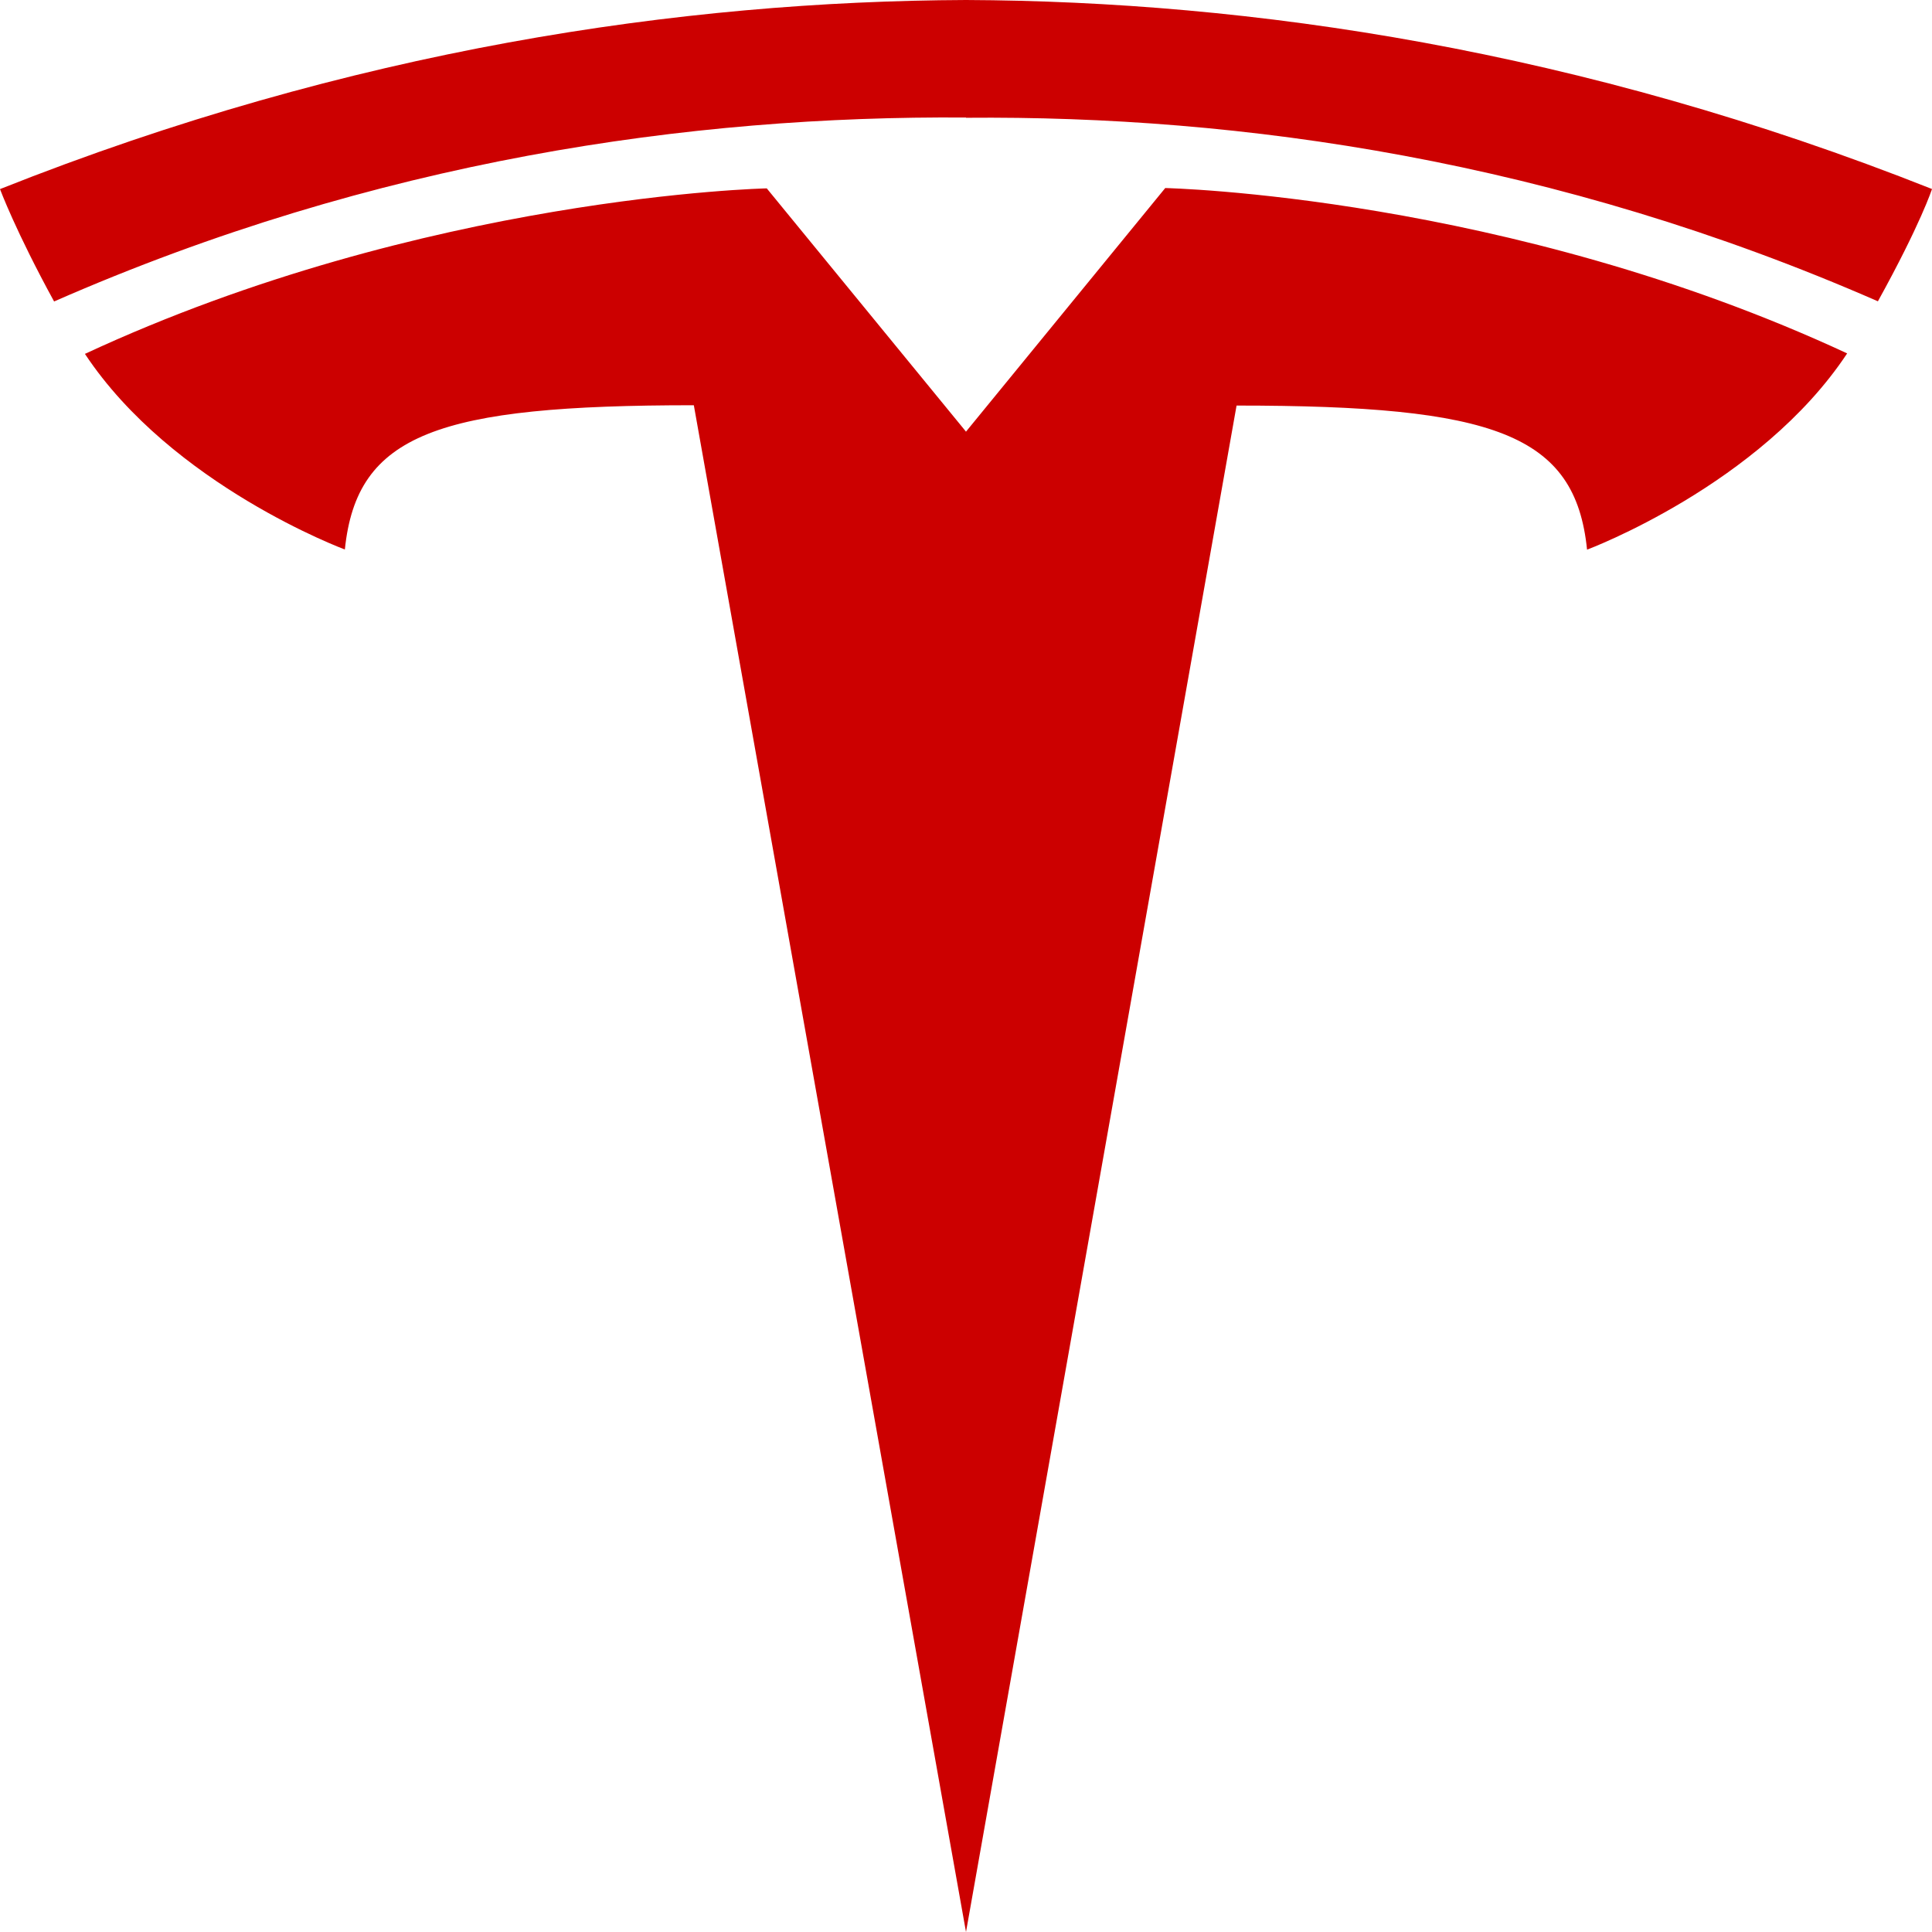
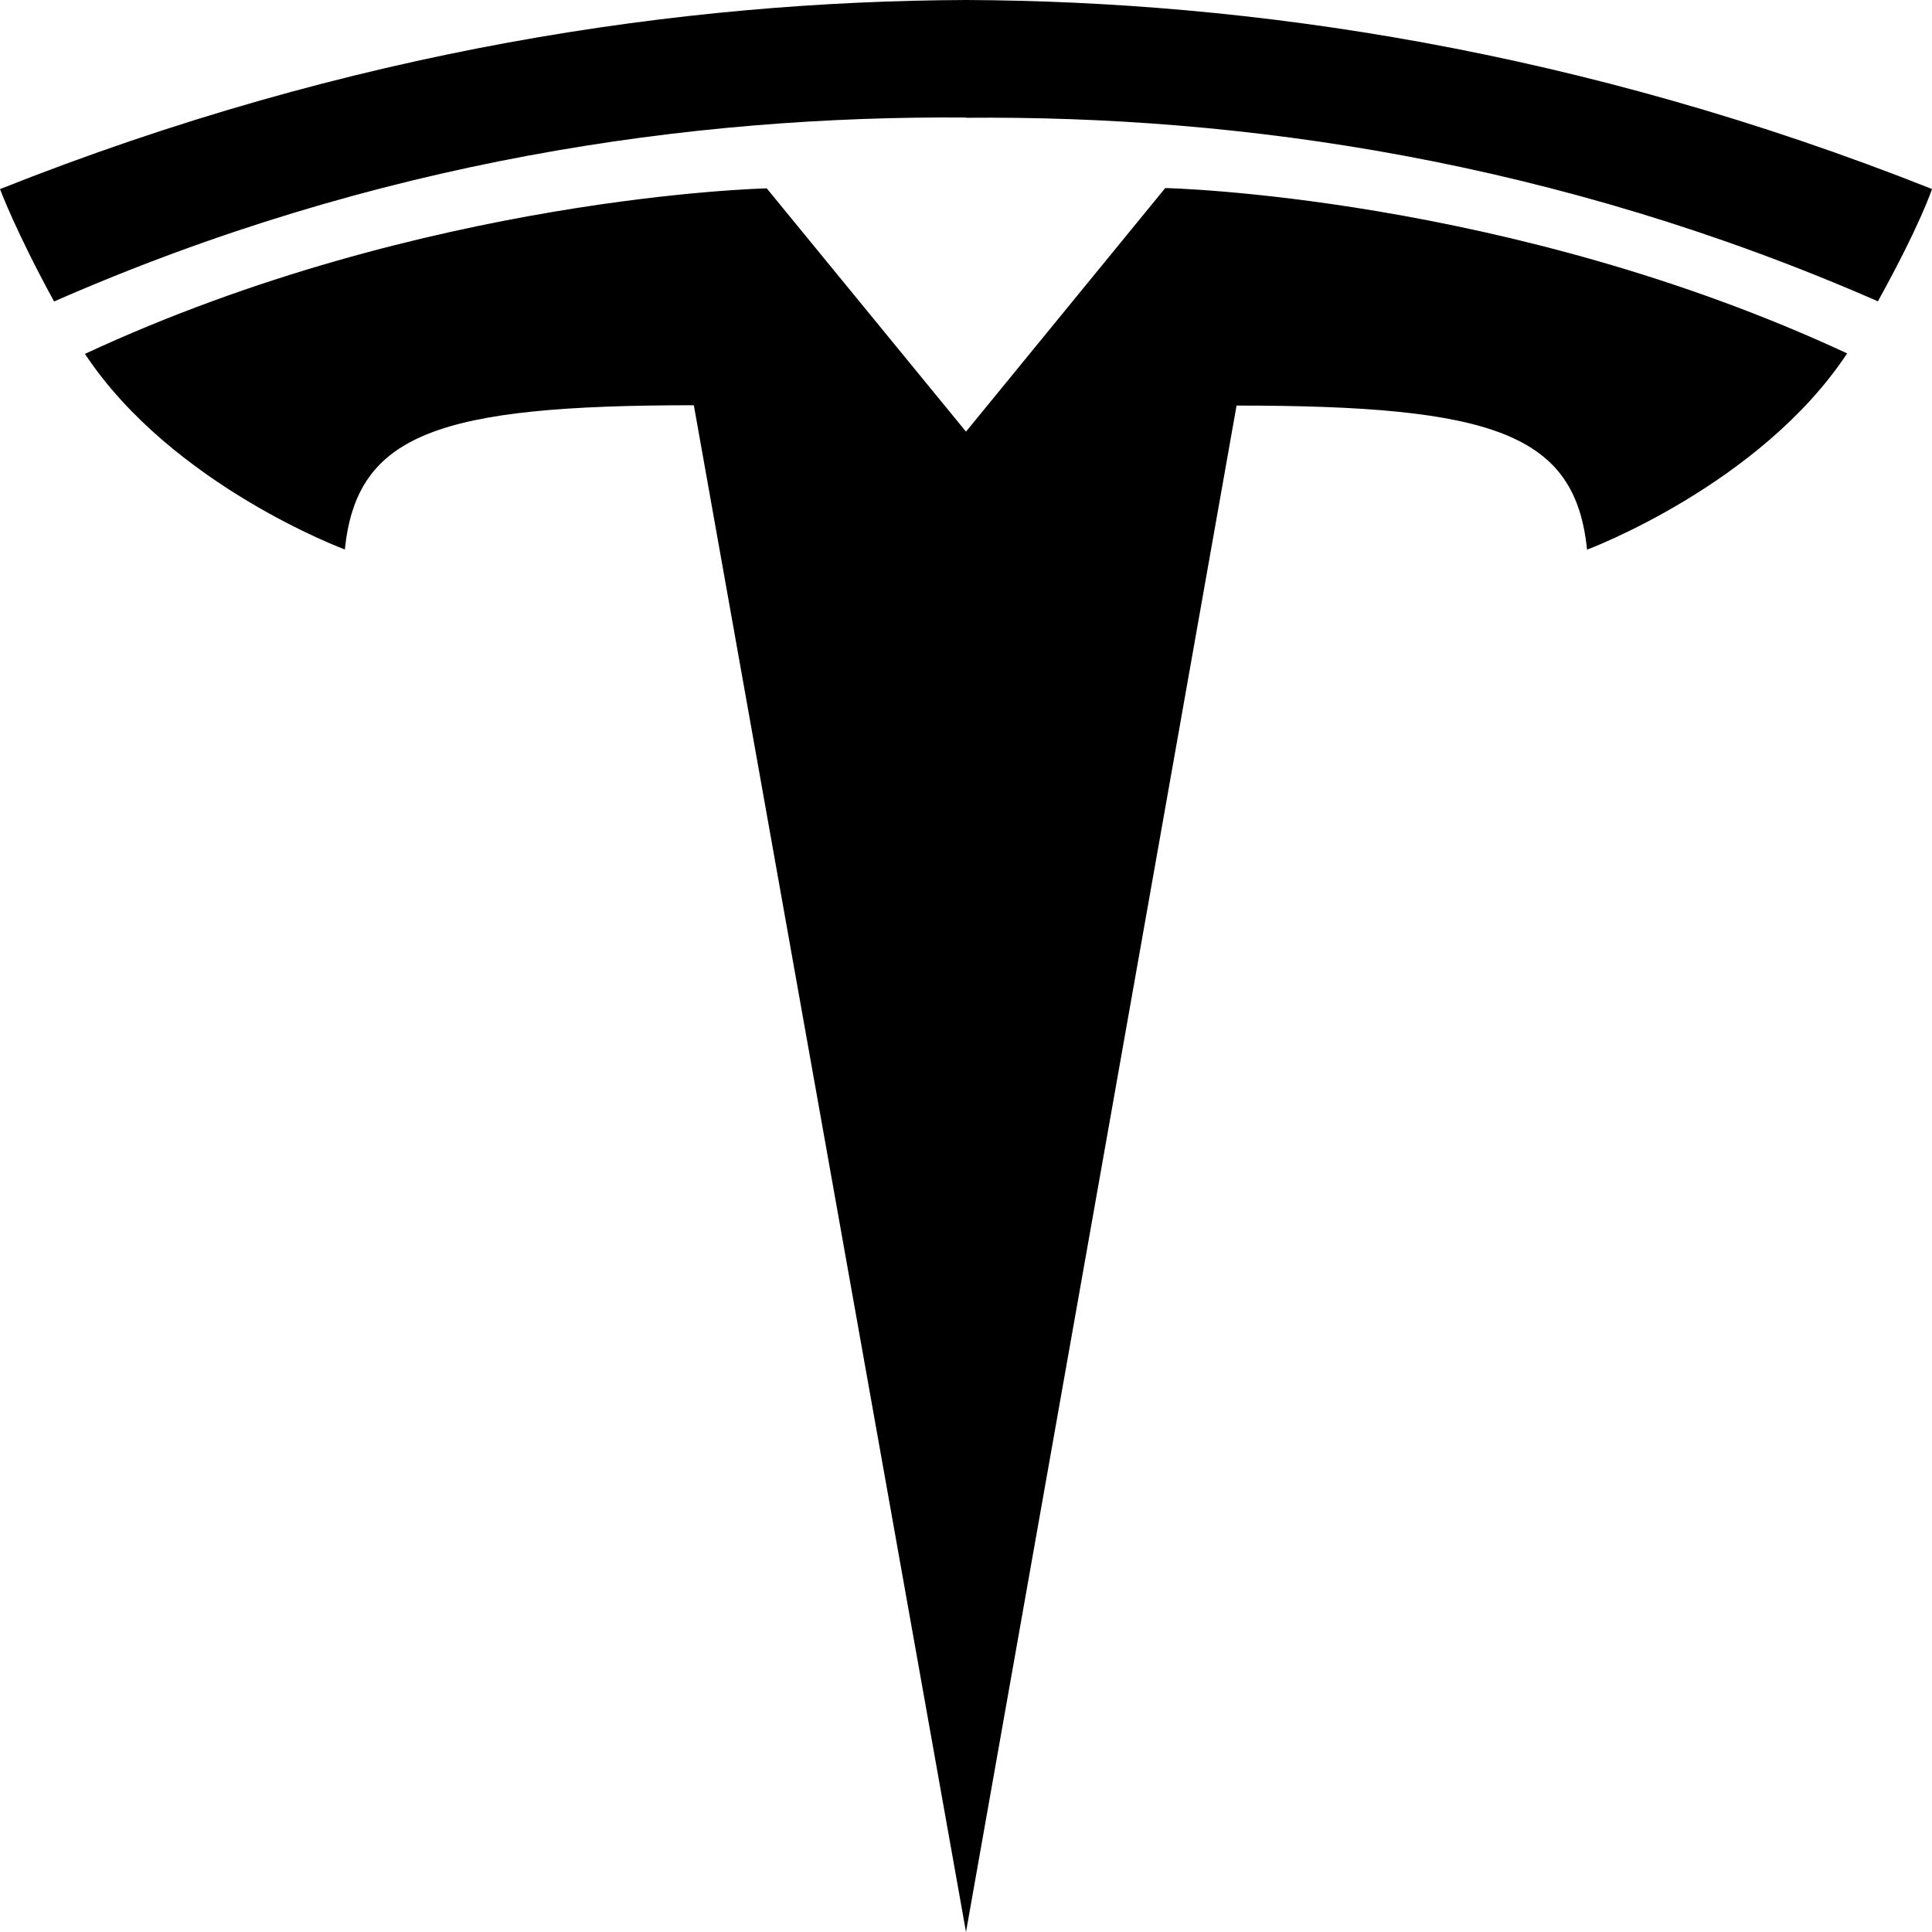
- <svg xmlns="http://www.w3.org/2000/svg" fill="#CC0000" role="img" viewBox="0 0 24 24">
+ <svg xmlns="http://www.w3.org/2000/svg" role="img" viewBox="0 0 24 24">
  <path d="M12 5.362l2.475-3.026s4.245.09 8.471 2.054c-1.082 1.636-3.231 2.438-3.231 2.438-.146-1.439-1.154-1.79-4.354-1.79L12 24 8.619 5.034c-3.18 0-4.188.354-4.335 1.792 0 0-2.146-.795-3.229-2.43C5.28 2.431 9.525 2.34 9.525 2.34L12 5.362l-.004.002H12v-.002zm0-3.899c3.415-.03 7.326.528 11.328 2.28.535-.968.672-1.395.672-1.395C19.625.612 15.528.015 12 0 8.472.015 4.375.61 0 2.349c0 0 .195.525.672 1.396C4.674 1.989 8.585 1.435 12 1.46v.003z" />
</svg>
